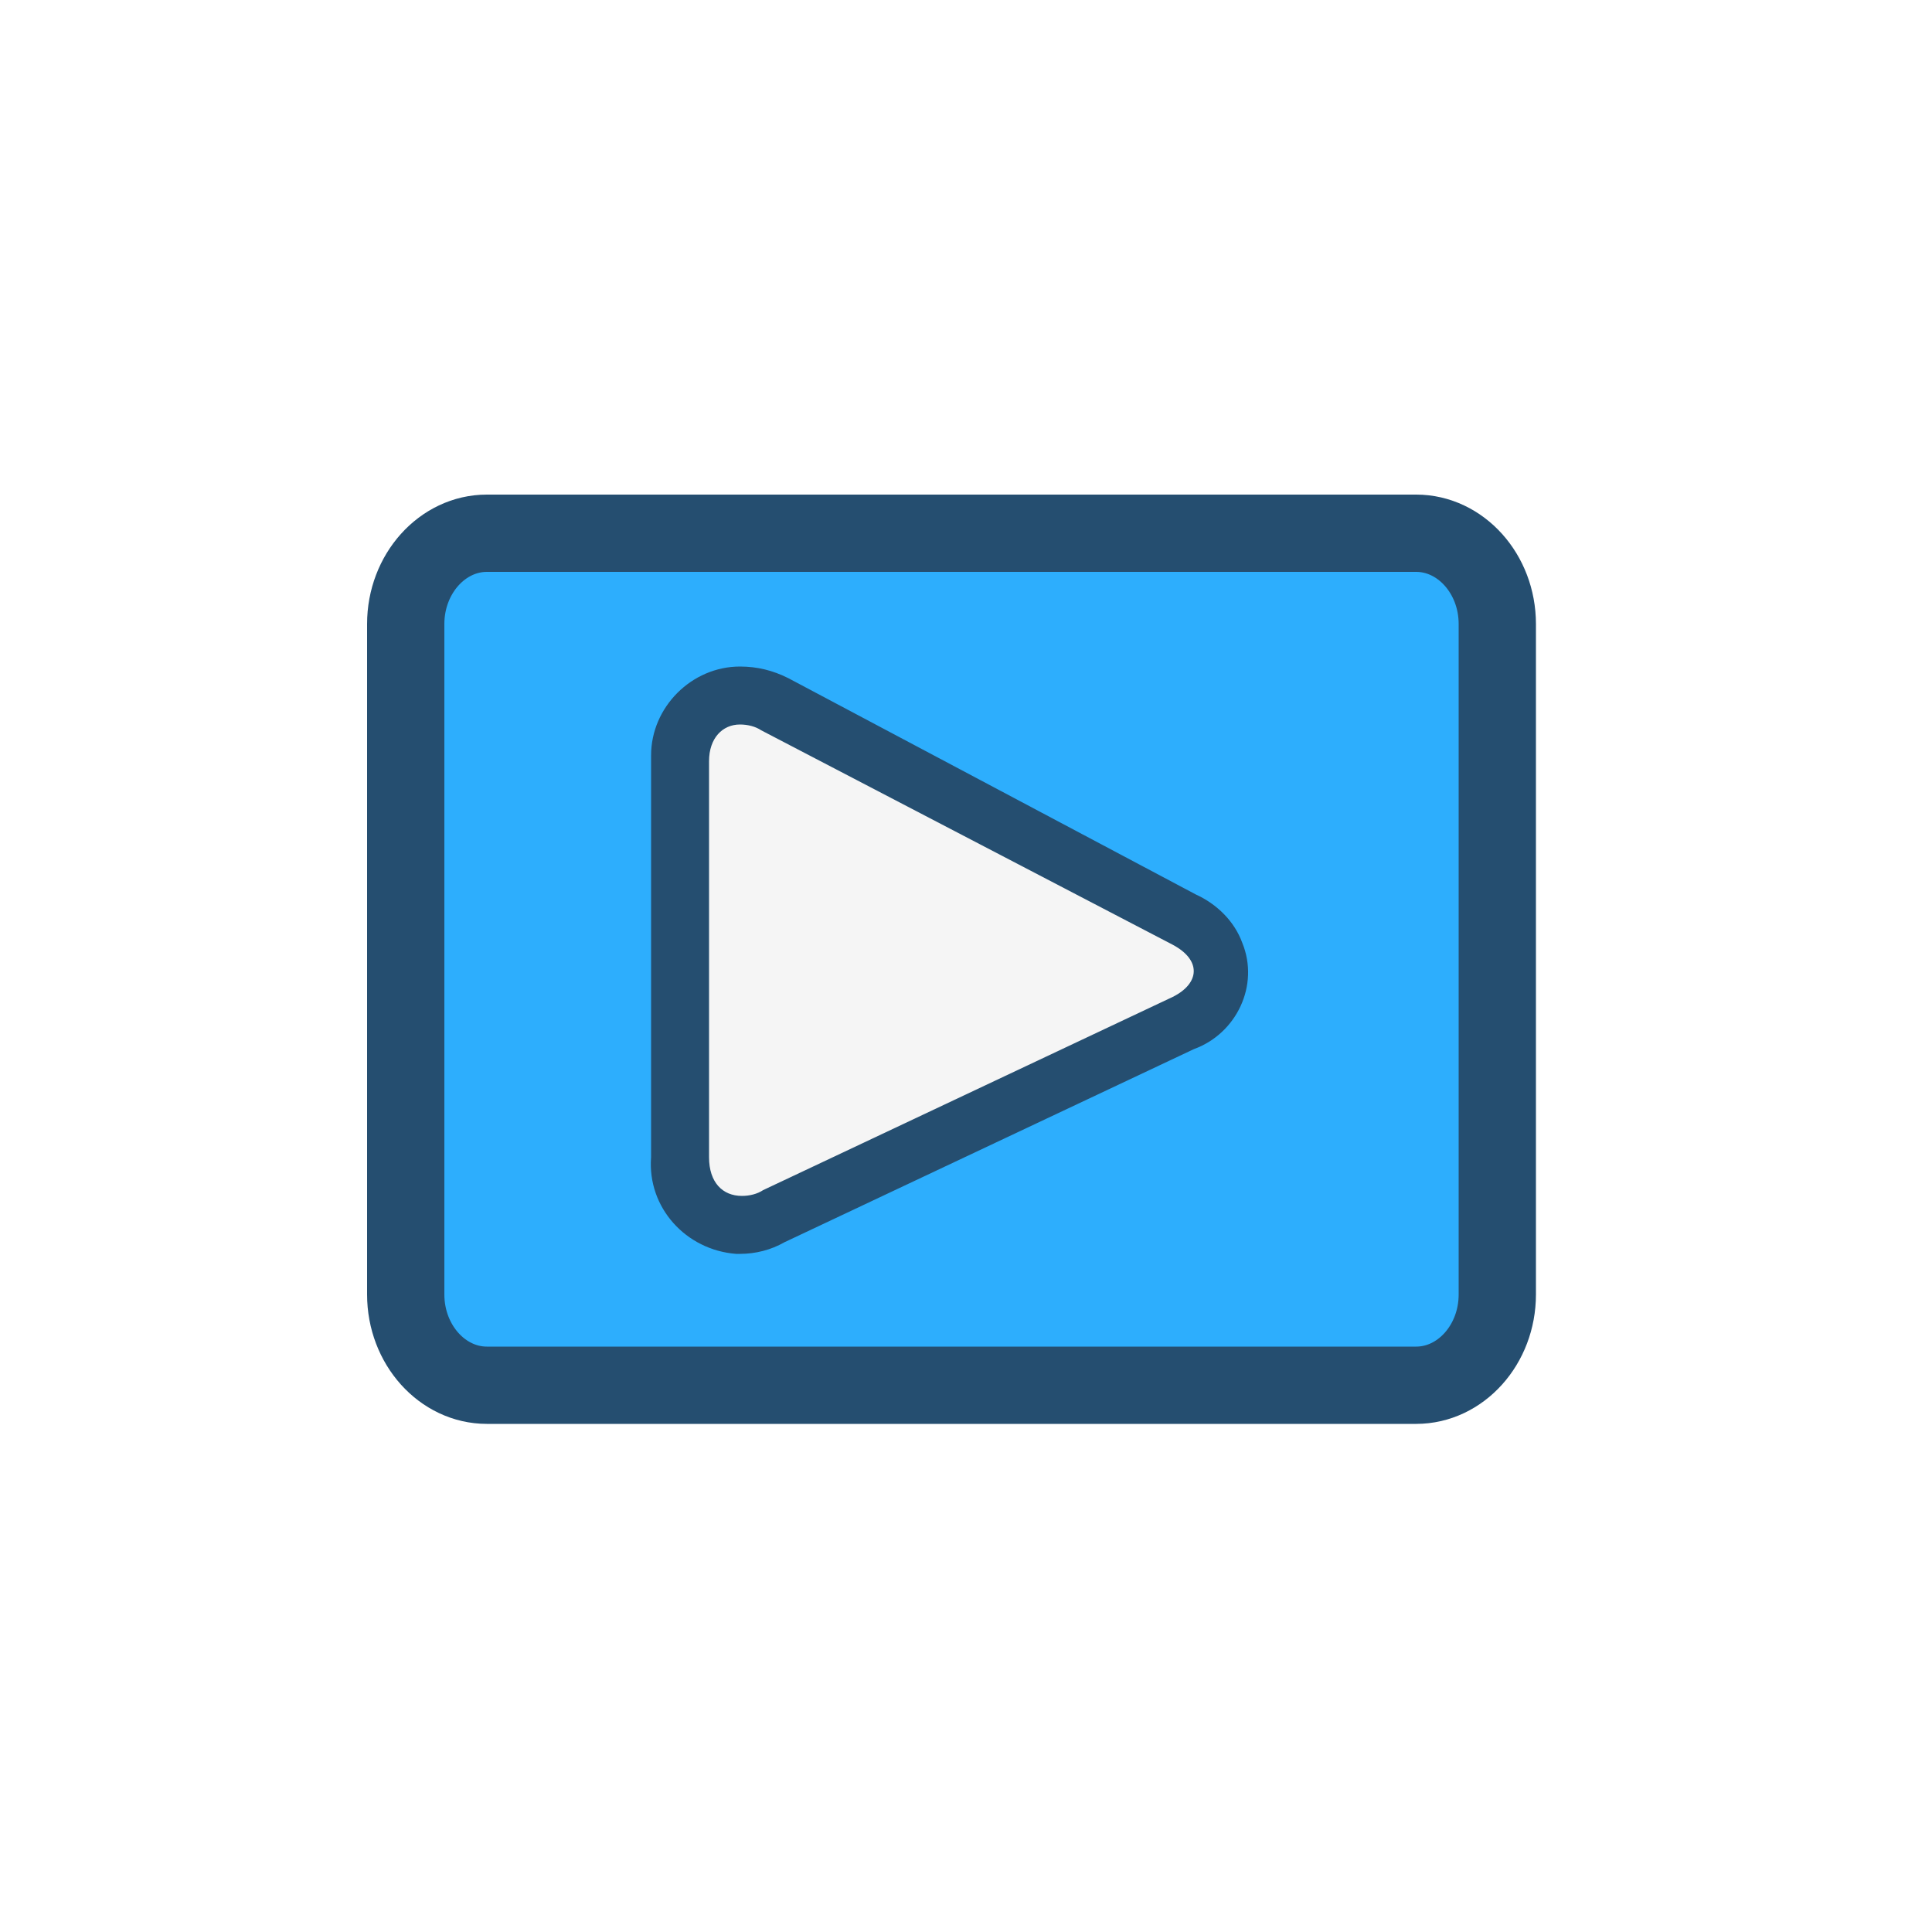
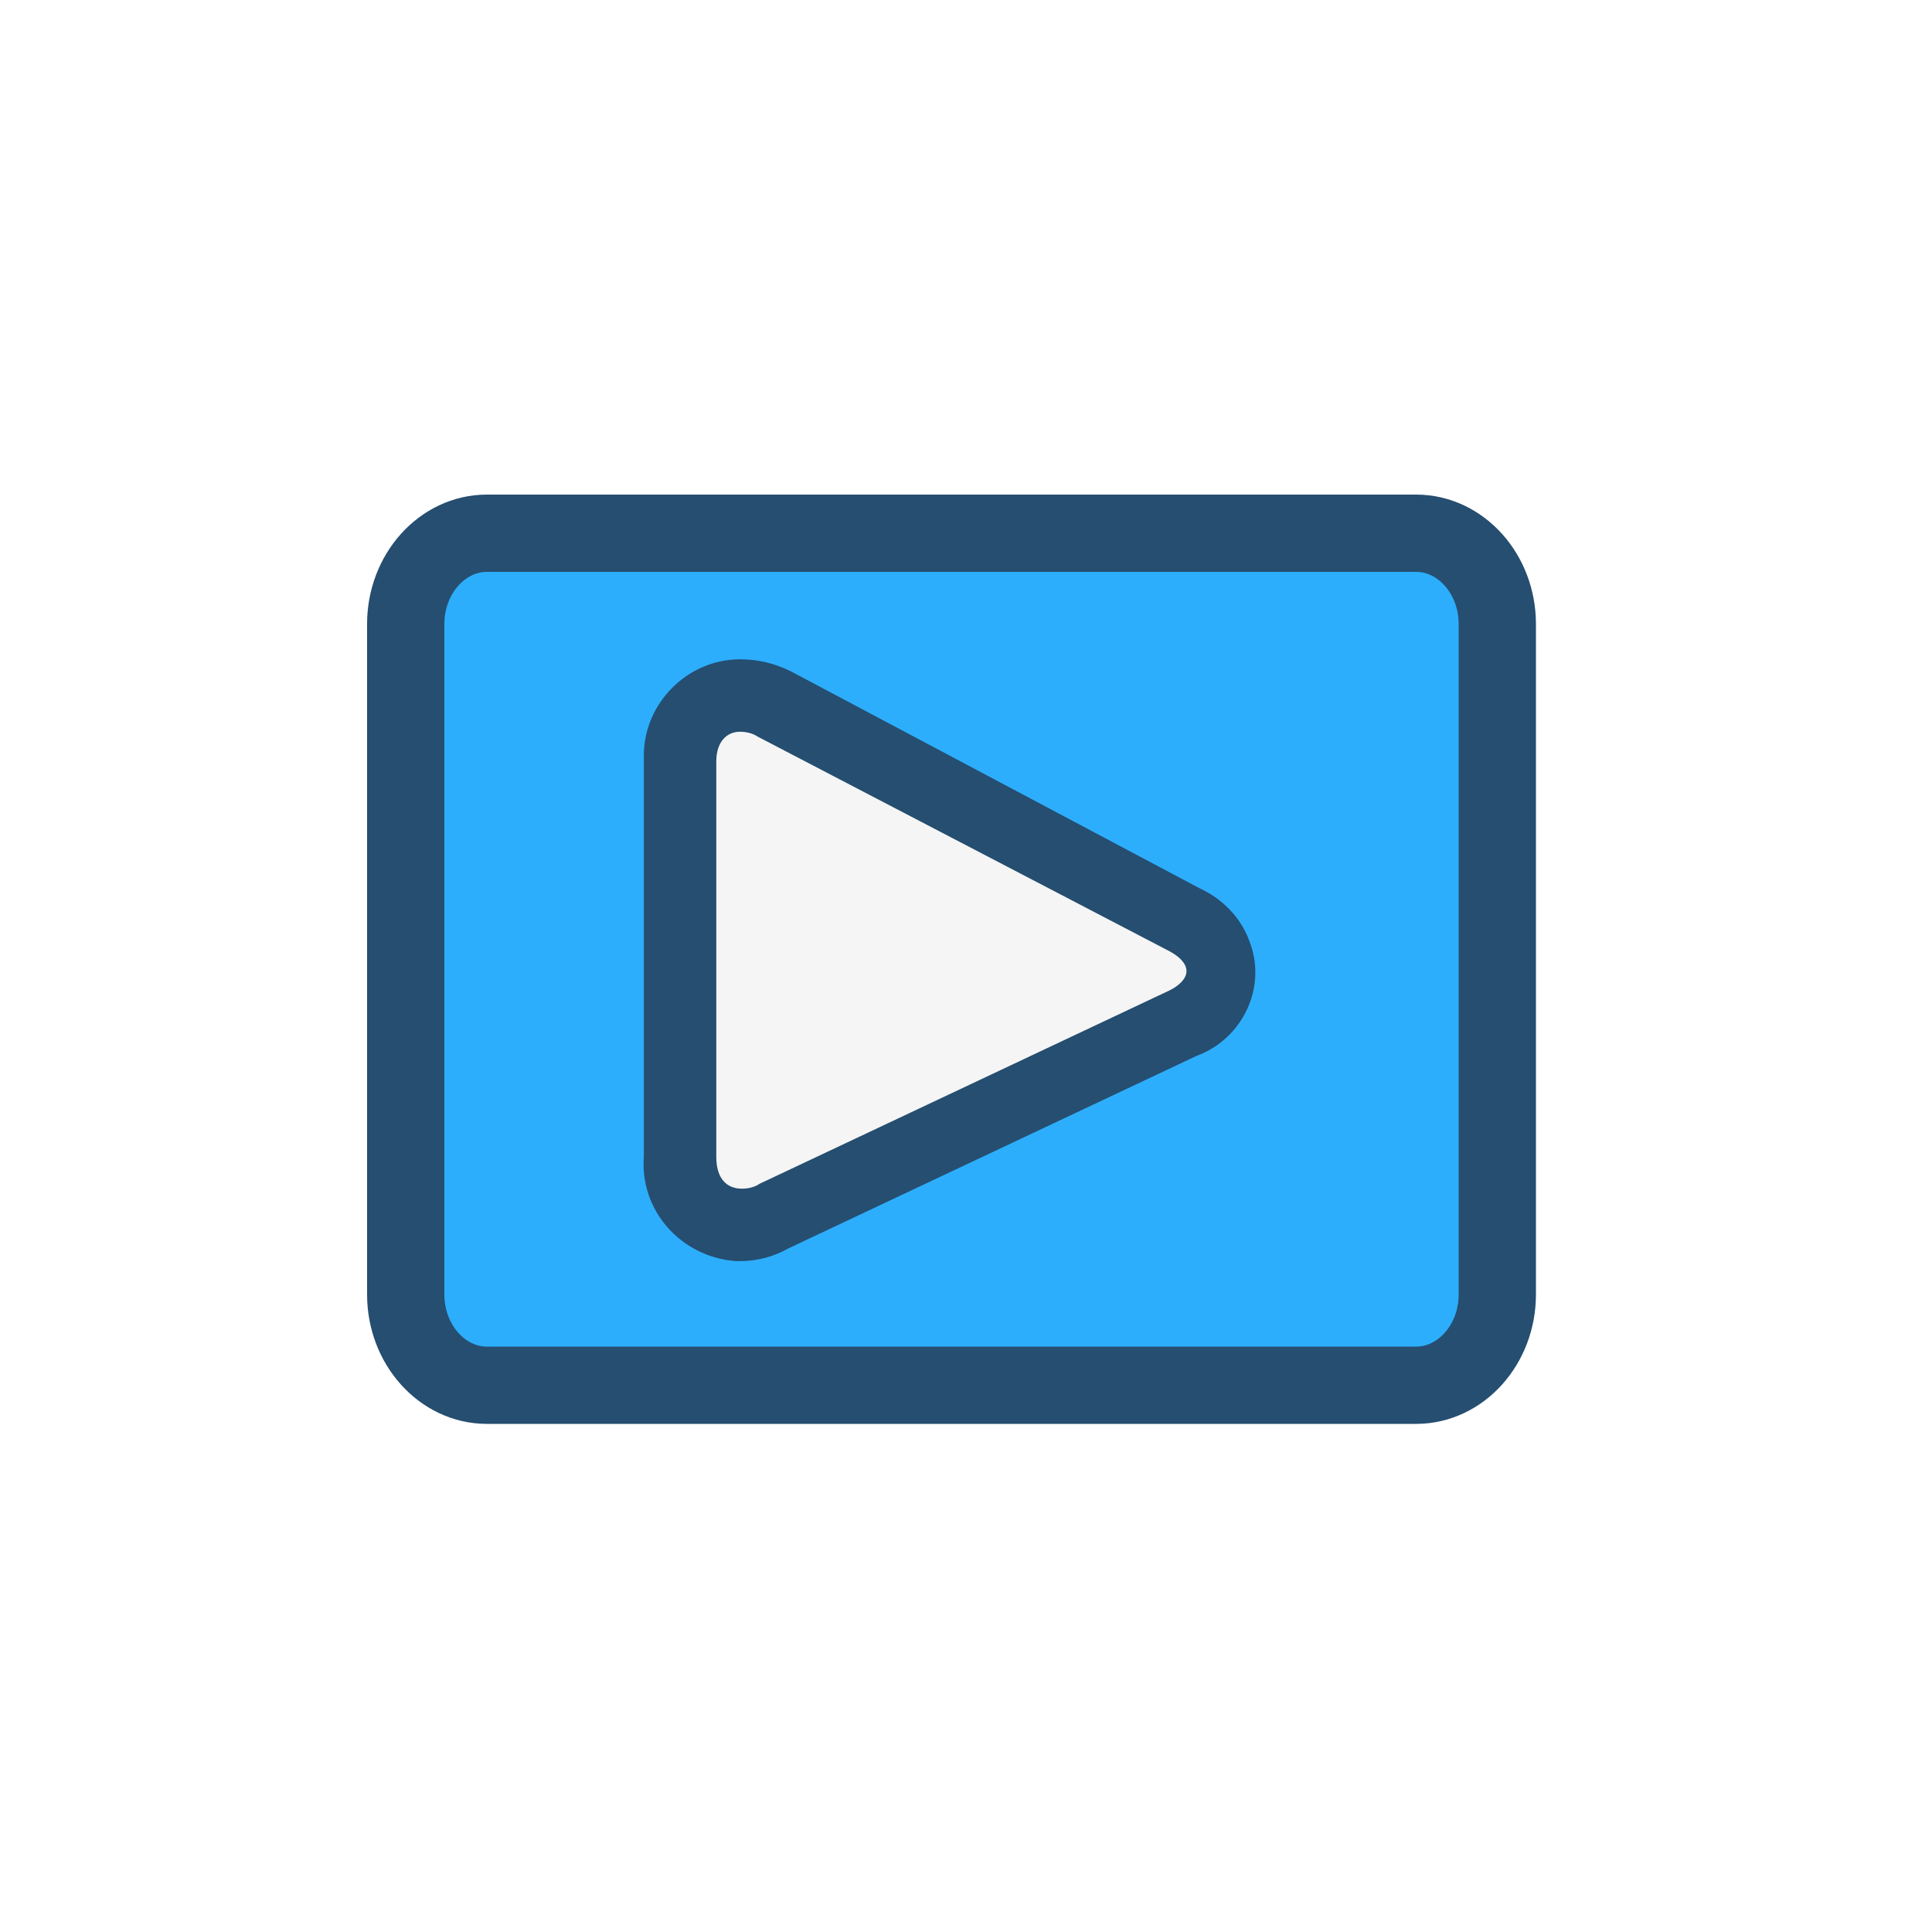
<svg xmlns="http://www.w3.org/2000/svg" version="1.1" id="Layer_1" x="0px" y="0px" viewBox="0 0 100 100" style="enable-background:new 0 0 100 100;" xml:space="preserve">
  <style type="text/css">
	.st0{fill:#2DAEFD;stroke:#254E70;stroke-width:4;stroke-miterlimit:10;}
	.st1{fill:#F5F5F5;}
- 	.st2{fill:#254E70;}
+ 	.st2{fill:#254E70;stroke:#254E70;stroke-width:0.75;stroke-miterlimit:10;}
</style>
  <path class="st0" d="M25.2,27.6h48.1c2.3,0,4.2,2.1,4.2,4.7V67c0,2.6-1.9,4.7-4.2,4.7H25.2c-2.3,0-4.2-2.1-4.2-4.7V32.3  C21,29.7,22.9,27.6,25.2,27.6z" />
  <path class="st1" d="M38.4,63.3c-1.8,0-3.2-1.5-3.2-3.3c0-0.1,0-0.1,0-0.2V39.3c-0.1-1.7,1.1-3.2,2.8-3.4c0.1,0,0.2,0,0.2,0  c0.6,0,1.2,0.2,1.8,0.5l21.3,11.1c1.5,0.5,2.2,2.1,1.7,3.6c-0.3,0.8-1,1.5-1.8,1.8L40.1,63C39.5,63.2,39,63.4,38.4,63.3L38.4,63.3z" />
  <path class="st2" d="M38.3,37.5c0.4,0,0.8,0.1,1.1,0.3l21.3,11.1c1.5,0.8,1.4,2,0,2.7l-21.2,10c-0.3,0.2-0.7,0.3-1.1,0.3  c-1,0-1.7-0.7-1.7-2V39.4C36.7,38.2,37.4,37.5,38.3,37.5 M38.3,34.5c-2.5,0-4.6,2.1-4.6,4.6c0,0.1,0,0.2,0,0.3v20.5  c-0.2,2.6,1.8,4.8,4.4,5c0.1,0,0.2,0,0.2,0c0.8,0,1.6-0.2,2.3-0.6l21.2-10c2.2-0.8,3.4-3.3,2.5-5.5c-0.4-1.1-1.3-2-2.4-2.5  L40.8,35.1C40,34.7,39.2,34.5,38.3,34.5z" />
</svg>
